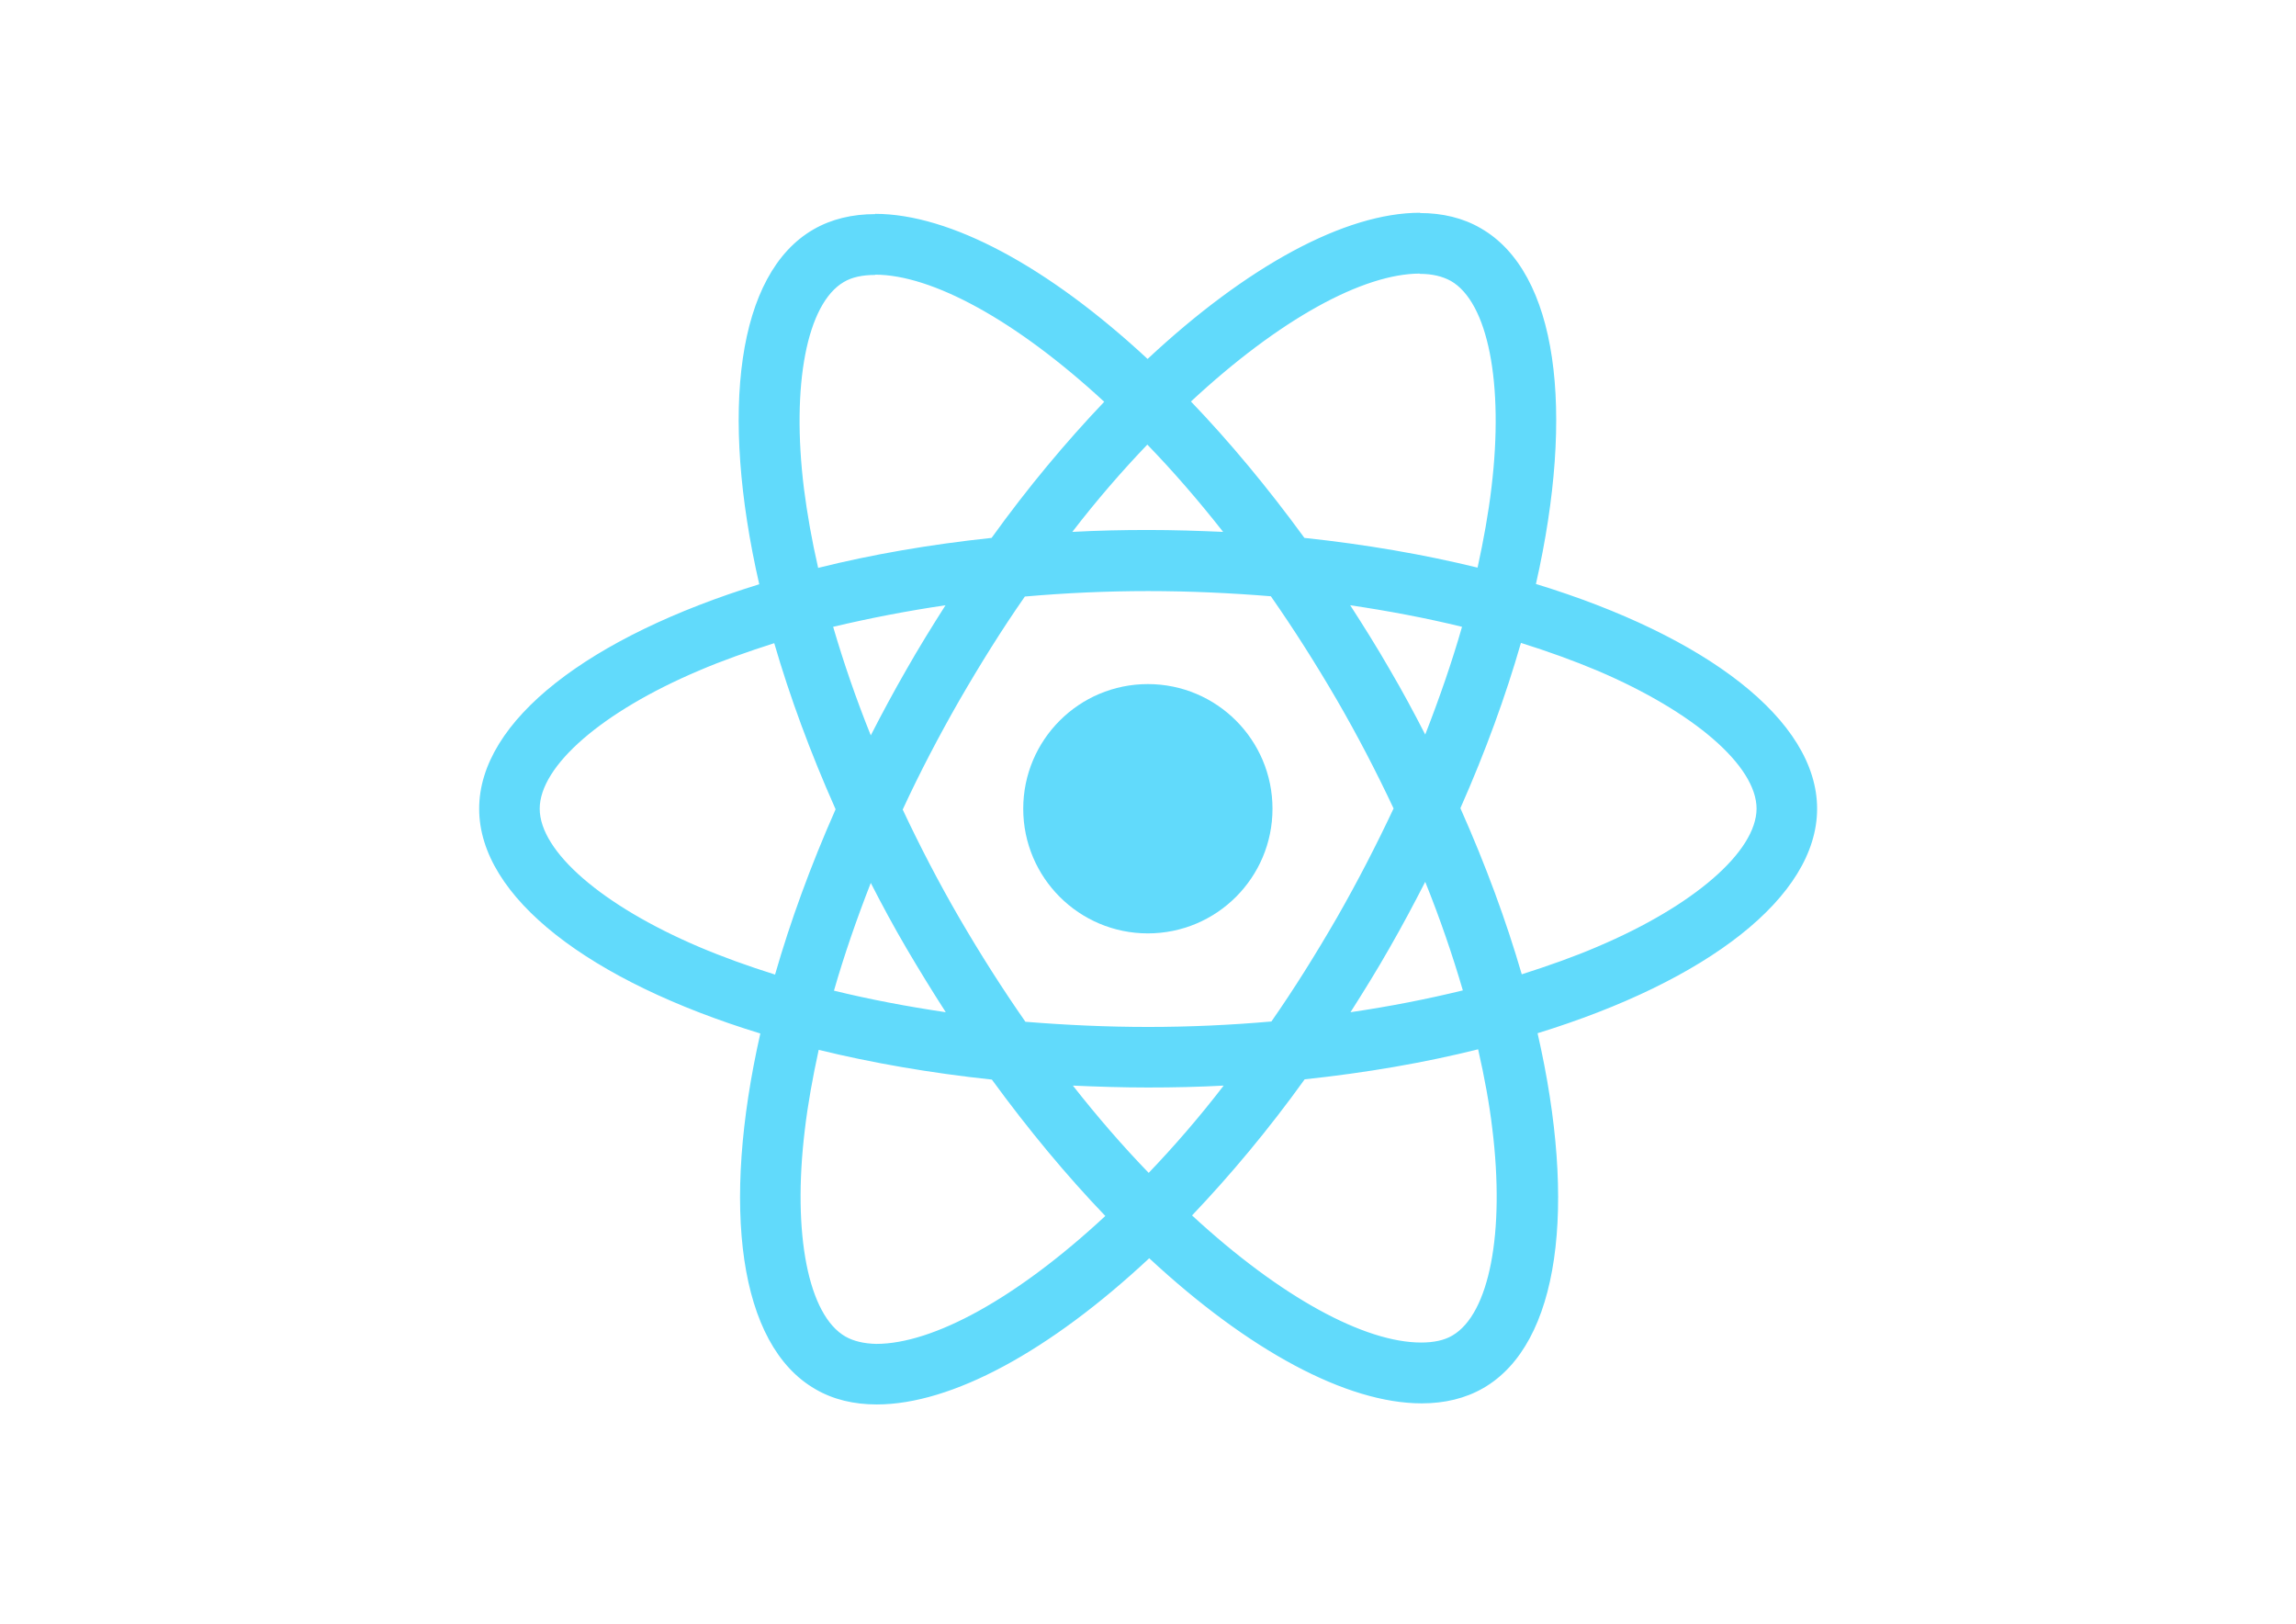
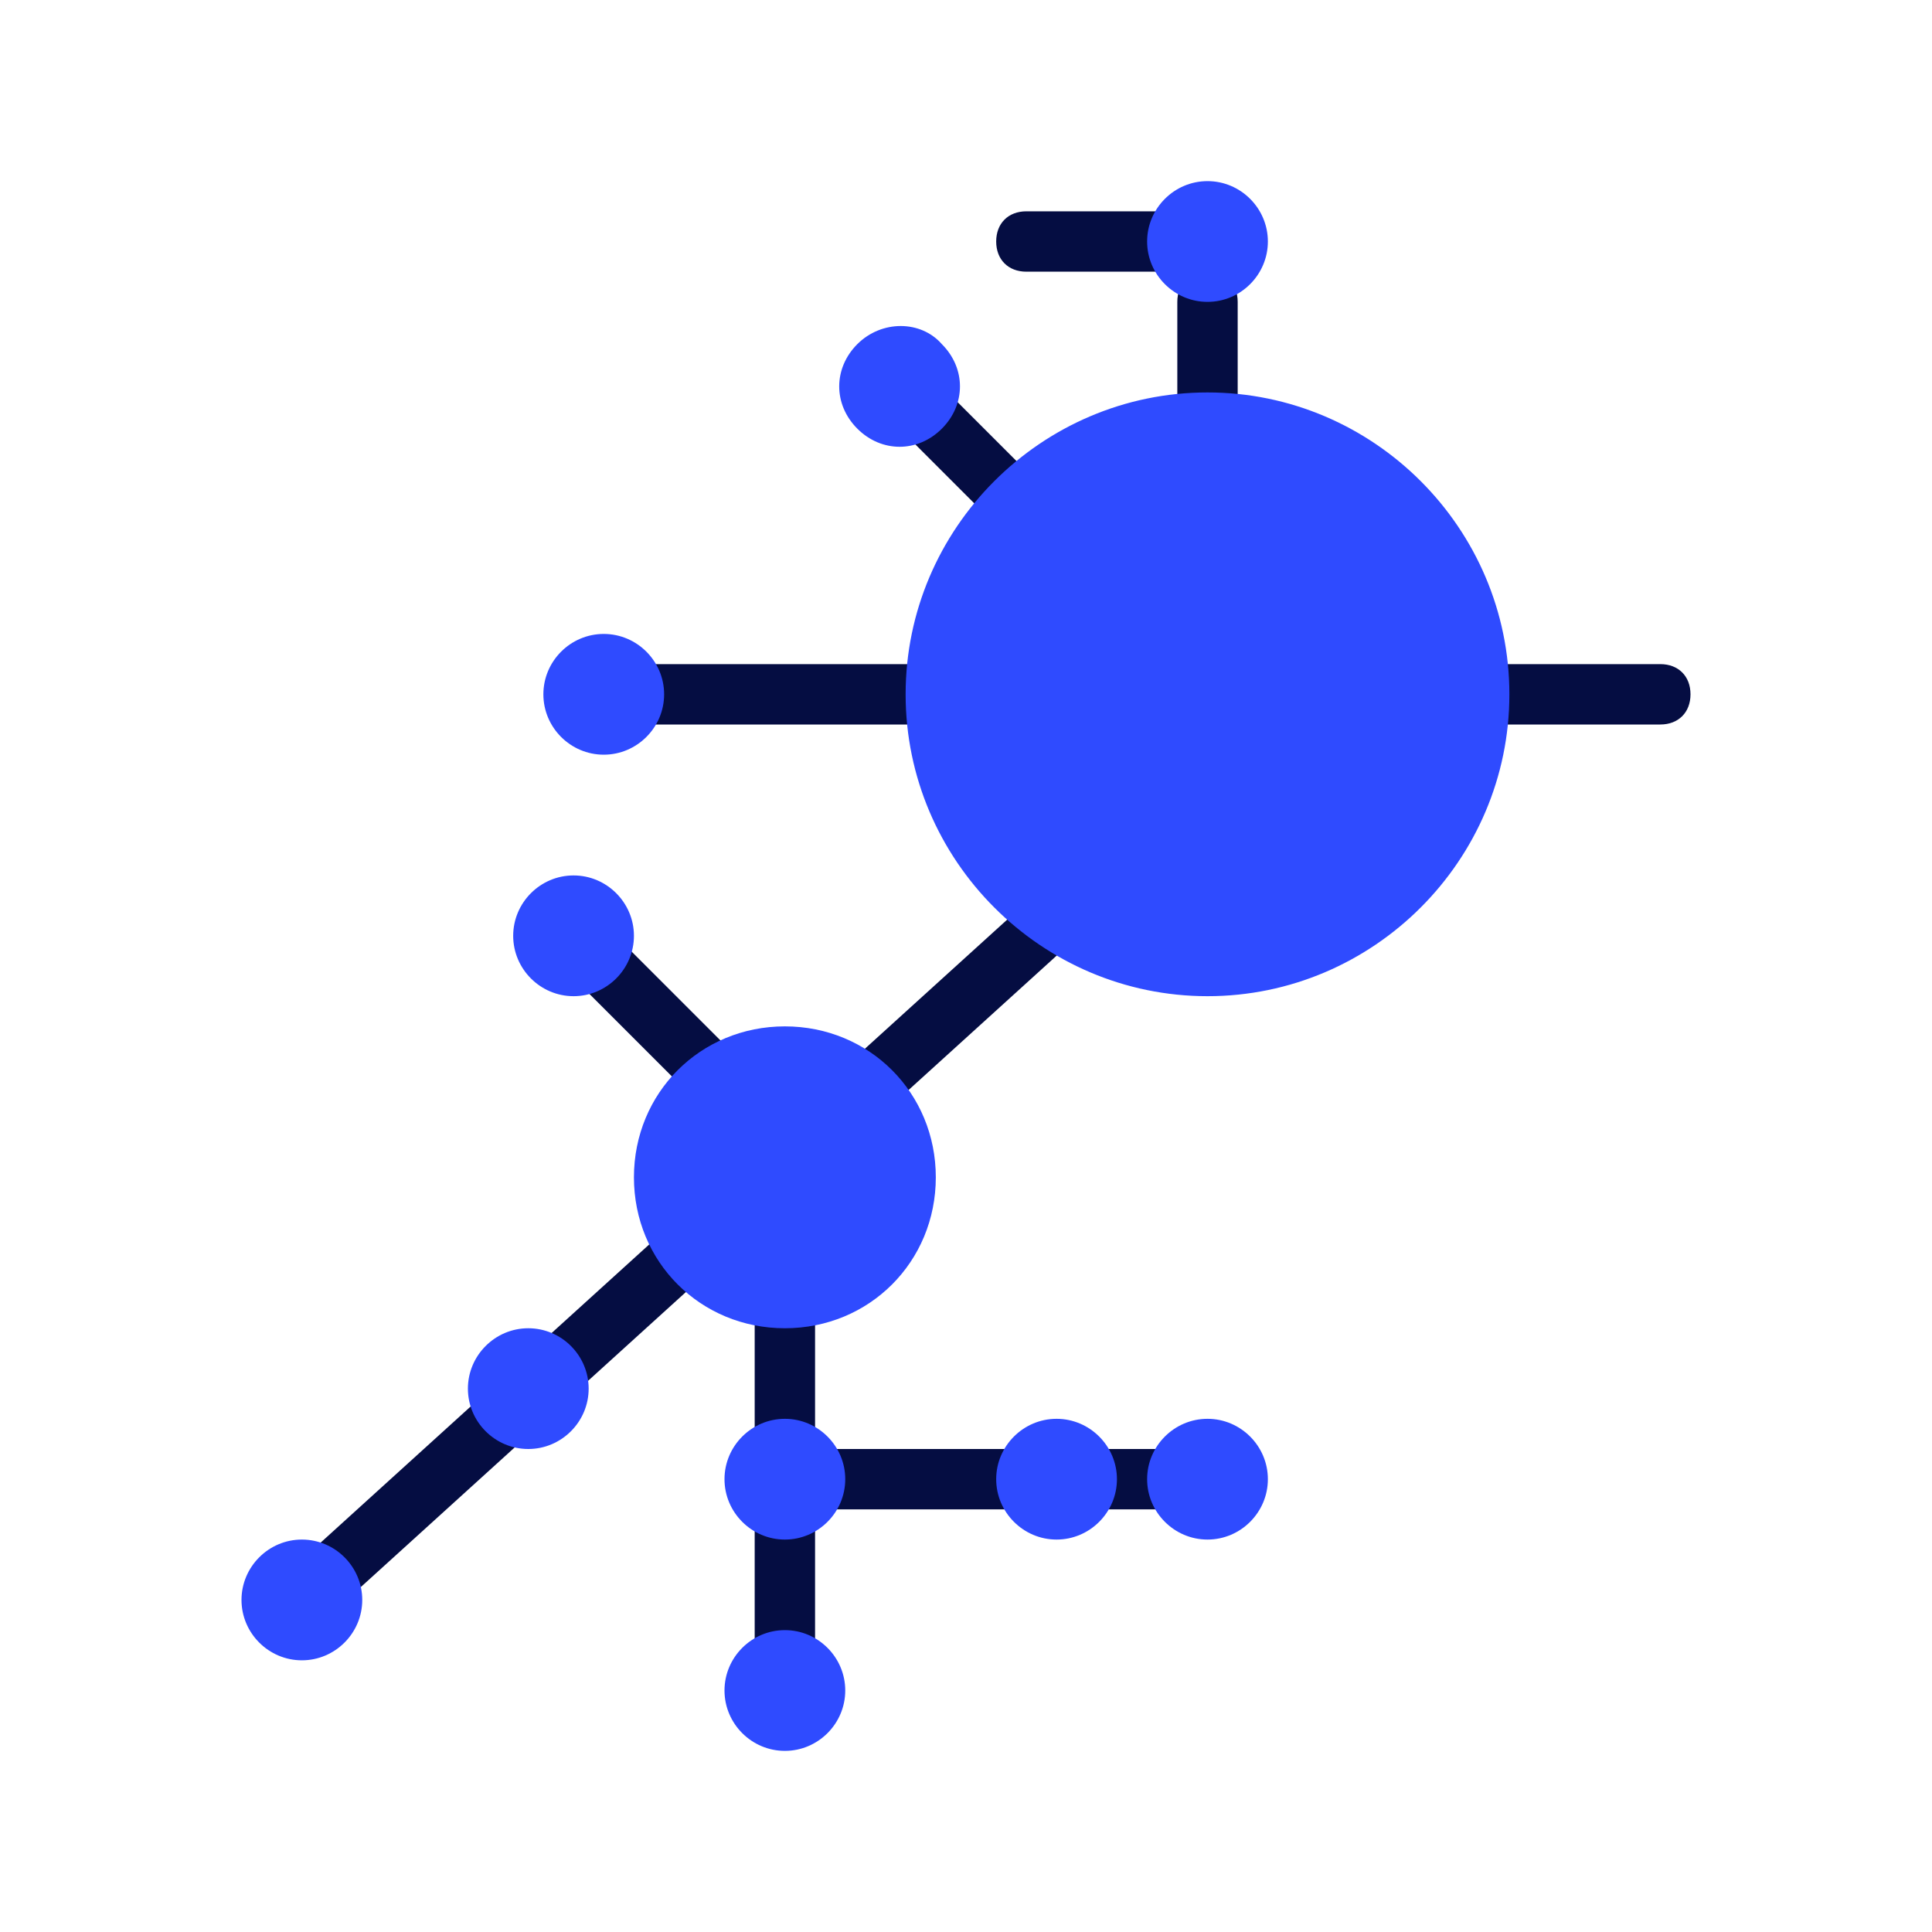
- <svg xmlns="http://www.w3.org/2000/svg" viewBox="0 0 841.9 595.3">
-   <g fill="#61DAFB">
-     <path d="M666.3 296.5c0-32.5-40.7-63.3-103.1-82.4 14.4-63.6 8-114.2-20.2-130.4-6.5-3.8-14.1-5.6-22.4-5.6v22.3c4.6 0 8.3.9 11.4 2.6 13.6 7.8 19.5 37.5 14.9 75.7-1.1 9.4-2.9 19.3-5.1 29.4-19.6-4.8-41-8.5-63.5-10.9-13.5-18.5-27.5-35.3-41.6-50 32.6-30.3 63.2-46.9 84-46.9V78c-27.5 0-63.5 19.6-99.9 53.6-36.4-33.8-72.4-53.2-99.9-53.2v22.3c20.7 0 51.4 16.5 84 46.6-14 14.7-28 31.4-41.3 49.9-22.6 2.4-44 6.1-63.6 11-2.3-10-4-19.7-5.2-29-4.7-38.2 1.1-67.9 14.6-75.8 3-1.8 6.9-2.6 11.5-2.6V78.5c-8.4 0-16 1.8-22.6 5.6-28.1 16.2-34.4 66.7-19.9 130.1-62.2 19.2-102.7 49.9-102.7 82.3 0 32.5 40.7 63.3 103.1 82.4-14.4 63.6-8 114.2 20.2 130.4 6.5 3.8 14.1 5.6 22.5 5.6 27.5 0 63.5-19.6 99.9-53.6 36.4 33.8 72.4 53.2 99.9 53.2 8.4 0 16-1.8 22.6-5.6 28.1-16.2 34.4-66.7 19.9-130.1 62-19.1 102.5-49.9 102.5-82.3zm-130.2-66.7c-3.7 12.9-8.3 26.2-13.5 39.5-4.1-8-8.4-16-13.1-24-4.6-8-9.5-15.8-14.4-23.4 14.2 2.1 27.9 4.7 41 7.9zm-45.8 106.5c-7.8 13.5-15.8 26.3-24.1 38.2-14.9 1.3-30 2-45.2 2-15.1 0-30.2-.7-45-1.9-8.3-11.9-16.4-24.6-24.2-38-7.6-13.1-14.5-26.4-20.8-39.8 6.2-13.4 13.2-26.8 20.7-39.9 7.8-13.5 15.8-26.3 24.1-38.2 14.9-1.3 30-2 45.2-2 15.1 0 30.2.7 45 1.9 8.3 11.9 16.4 24.6 24.2 38 7.6 13.1 14.5 26.4 20.8 39.8-6.3 13.4-13.2 26.8-20.7 39.9zm32.3-13c5.4 13.4 10 26.8 13.8 39.8-13.1 3.2-26.9 5.9-41.2 8 4.9-7.7 9.8-15.6 14.4-23.7 4.6-8 8.9-16.1 13-24.1zM421.2 430c-9.3-9.6-18.6-20.3-27.8-32 9 .4 18.2.7 27.5.7 9.4 0 18.7-.2 27.8-.7-9 11.7-18.3 22.4-27.5 32zm-74.4-58.9c-14.2-2.1-27.9-4.7-41-7.9 3.7-12.9 8.3-26.2 13.5-39.5 4.1 8 8.4 16 13.1 24 4.7 8 9.5 15.8 14.4 23.4zM420.7 163c9.3 9.6 18.6 20.3 27.8 32-9-.4-18.2-.7-27.5-.7-9.4 0-18.7.2-27.8.7 9-11.7 18.3-22.4 27.5-32zm-74 58.9c-4.9 7.7-9.8 15.6-14.4 23.7-4.6 8-8.9 16-13 24-5.4-13.4-10-26.8-13.8-39.8 13.1-3.1 26.9-5.8 41.2-7.9zm-90.5 125.2c-35.4-15.1-58.3-34.9-58.3-50.6 0-15.7 22.9-35.6 58.3-50.6 8.6-3.7 18-7 27.7-10.1 5.7 19.6 13.2 40 22.5 60.9-9.2 20.8-16.6 41.1-22.2 60.6-9.9-3.1-19.3-6.5-28-10.2zM310 490c-13.6-7.8-19.5-37.5-14.9-75.7 1.1-9.4 2.9-19.3 5.1-29.4 19.6 4.8 41 8.5 63.5 10.9 13.5 18.5 27.5 35.3 41.6 50-32.6 30.3-63.2 46.9-84 46.9-4.5-.1-8.3-1-11.3-2.7zm237.2-76.2c4.7 38.2-1.1 67.9-14.6 75.8-3 1.8-6.9 2.6-11.5 2.6-20.7 0-51.4-16.5-84-46.6 14-14.7 28-31.4 41.3-49.9 22.6-2.4 44-6.1 63.6-11 2.3 10.1 4.1 19.8 5.2 29.1zm38.5-66.7c-8.6 3.7-18 7-27.7 10.1-5.7-19.6-13.2-40-22.5-60.9 9.2-20.8 16.6-41.1 22.2-60.6 9.9 3.1 19.3 6.5 28.1 10.2 35.4 15.1 58.3 34.9 58.3 50.6-.1 15.7-23 35.6-58.4 50.6zM320.8 78.4z" />
-     <circle cx="420.9" cy="296.5" r="45.7" />
-     <path d="M520.5 78.1z" />
-   </g>
+ <svg xmlns="http://www.w3.org/2000/svg" width="800px" height="800px" viewBox="0 0 1024 1024" class="icon" version="1.1">
+   <path d="M432 768h208v32H432v104c0 9.6-6.4 16-16 16s-16-6.4-16-16V672c0-9.6 6.4-16 16-16s16 6.4 16 16v96z m96-416c9.6 0 16 6.4 16 16s-6.4 16-16 16H336c-9.6 0-16-6.4-16-16s6.4-16 16-16h192z m352 0c9.6 0 16 6.4 16 16s-6.4 16-16 16h-96c-9.6 0-16-6.4-16-16s6.4-16 16-16h96zM624 160c0-9.6 6.4-16 16-16s16 6.4 16 16v112c0 9.6-6.4 16-16 16s-16-6.4-16-16v-112z m-67.2 102.4c6.4 6.4 6.4 16 0 22.4-6.4 6.4-16 6.4-22.4 0l-67.2-67.2c-6.4-6.4-6.4-16 0-22.4 6.4-6.4 16-6.4 22.4 0l67.2 67.2z m24 182.4c6.4-6.4 16-4.8 22.4 1.6 6.4 6.4 4.8 16-1.6 22.4l-432 392c-6.4 6.4-16 4.8-22.4-1.6s-4.8-16 1.6-22.4l432-392z m-169.6 136l-22.4 22.4-96-96 22.4-22.4 96 96zM640 112c9.6 0 16 6.4 16 16s-6.4 16-16 16h-96c-9.6 0-16-6.4-16-16s6.4-16 16-16h96z" fill="#050D42" />
+   <path d="M640 528c-88 0-160-72-160-160s72-160 160-160 160 72 160 160-72 160-160 160zM160 880c-17.6 0-32-14.4-32-32s14.4-32 32-32 32 14.4 32 32-14.4 32-32 32z m400-64c-17.6 0-32-14.4-32-32s14.4-32 32-32 32 14.4 32 32-14.4 32-32 32z m80 0c-17.6 0-32-14.4-32-32s14.4-32 32-32 32 14.4 32 32-14.4 32-32 32z m-224 0c-17.6 0-32-14.4-32-32s14.4-32 32-32 32 14.4 32 32-14.4 32-32 32z m0 112c-17.6 0-32-14.4-32-32s14.4-32 32-32 32 14.4 32 32-14.4 32-32 32z m83.2-745.6c12.8 12.8 12.8 32 0 44.8-12.8 12.8-32 12.8-44.8 0-12.8-12.8-12.8-32 0-44.8 12.8-12.8 33.6-12.8 44.8 0zM416 704c-44.8 0-80-35.2-80-80s35.2-80 80-80 80 35.2 80 80-35.2 80-80 80z m224-544c-17.6 0-32-14.4-32-32s14.4-32 32-32 32 14.4 32 32-14.4 32-32 32zM320 400c-17.6 0-32-14.4-32-32s14.4-32 32-32 32 14.4 32 32-14.4 32-32 32z m-16 128c-17.6 0-32-14.4-32-32s14.4-32 32-32 32 14.4 32 32-14.4 32-32 32z m-24 240c-17.6 0-32-14.4-32-32s14.4-32 32-32 32 14.4 32 32-14.4 32-32 32z" fill="#2F4BFF" />
</svg>
